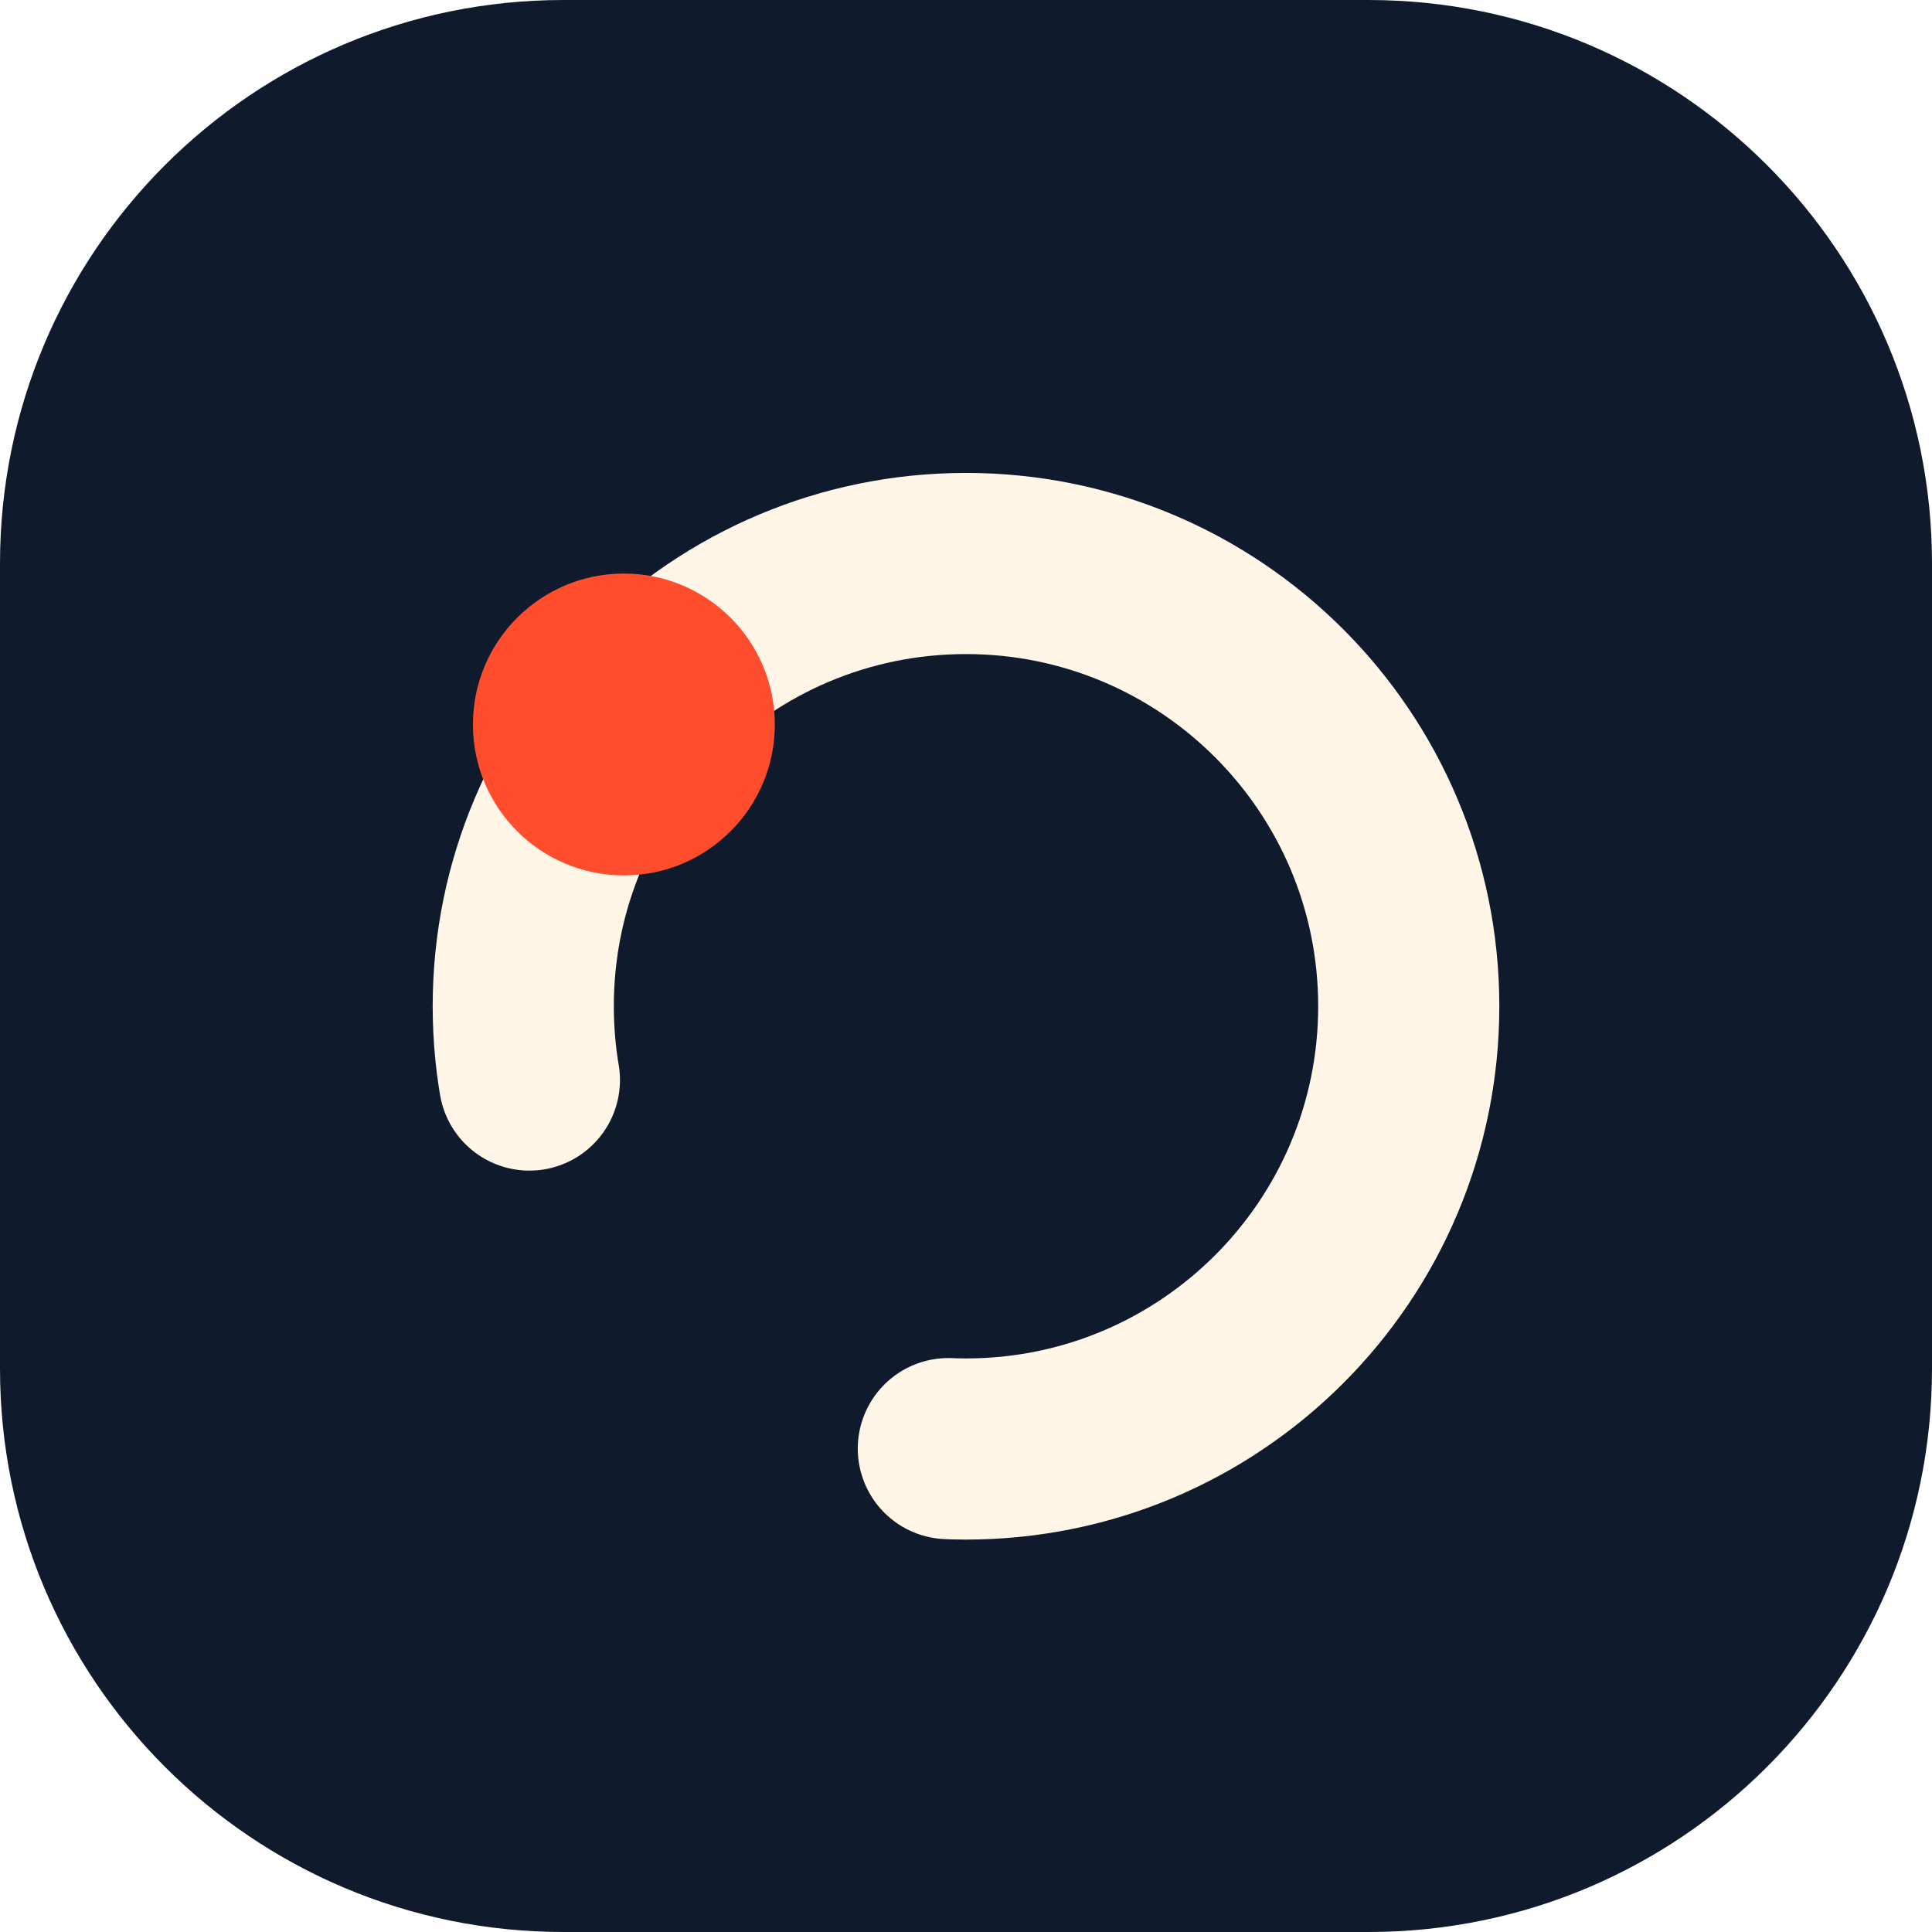
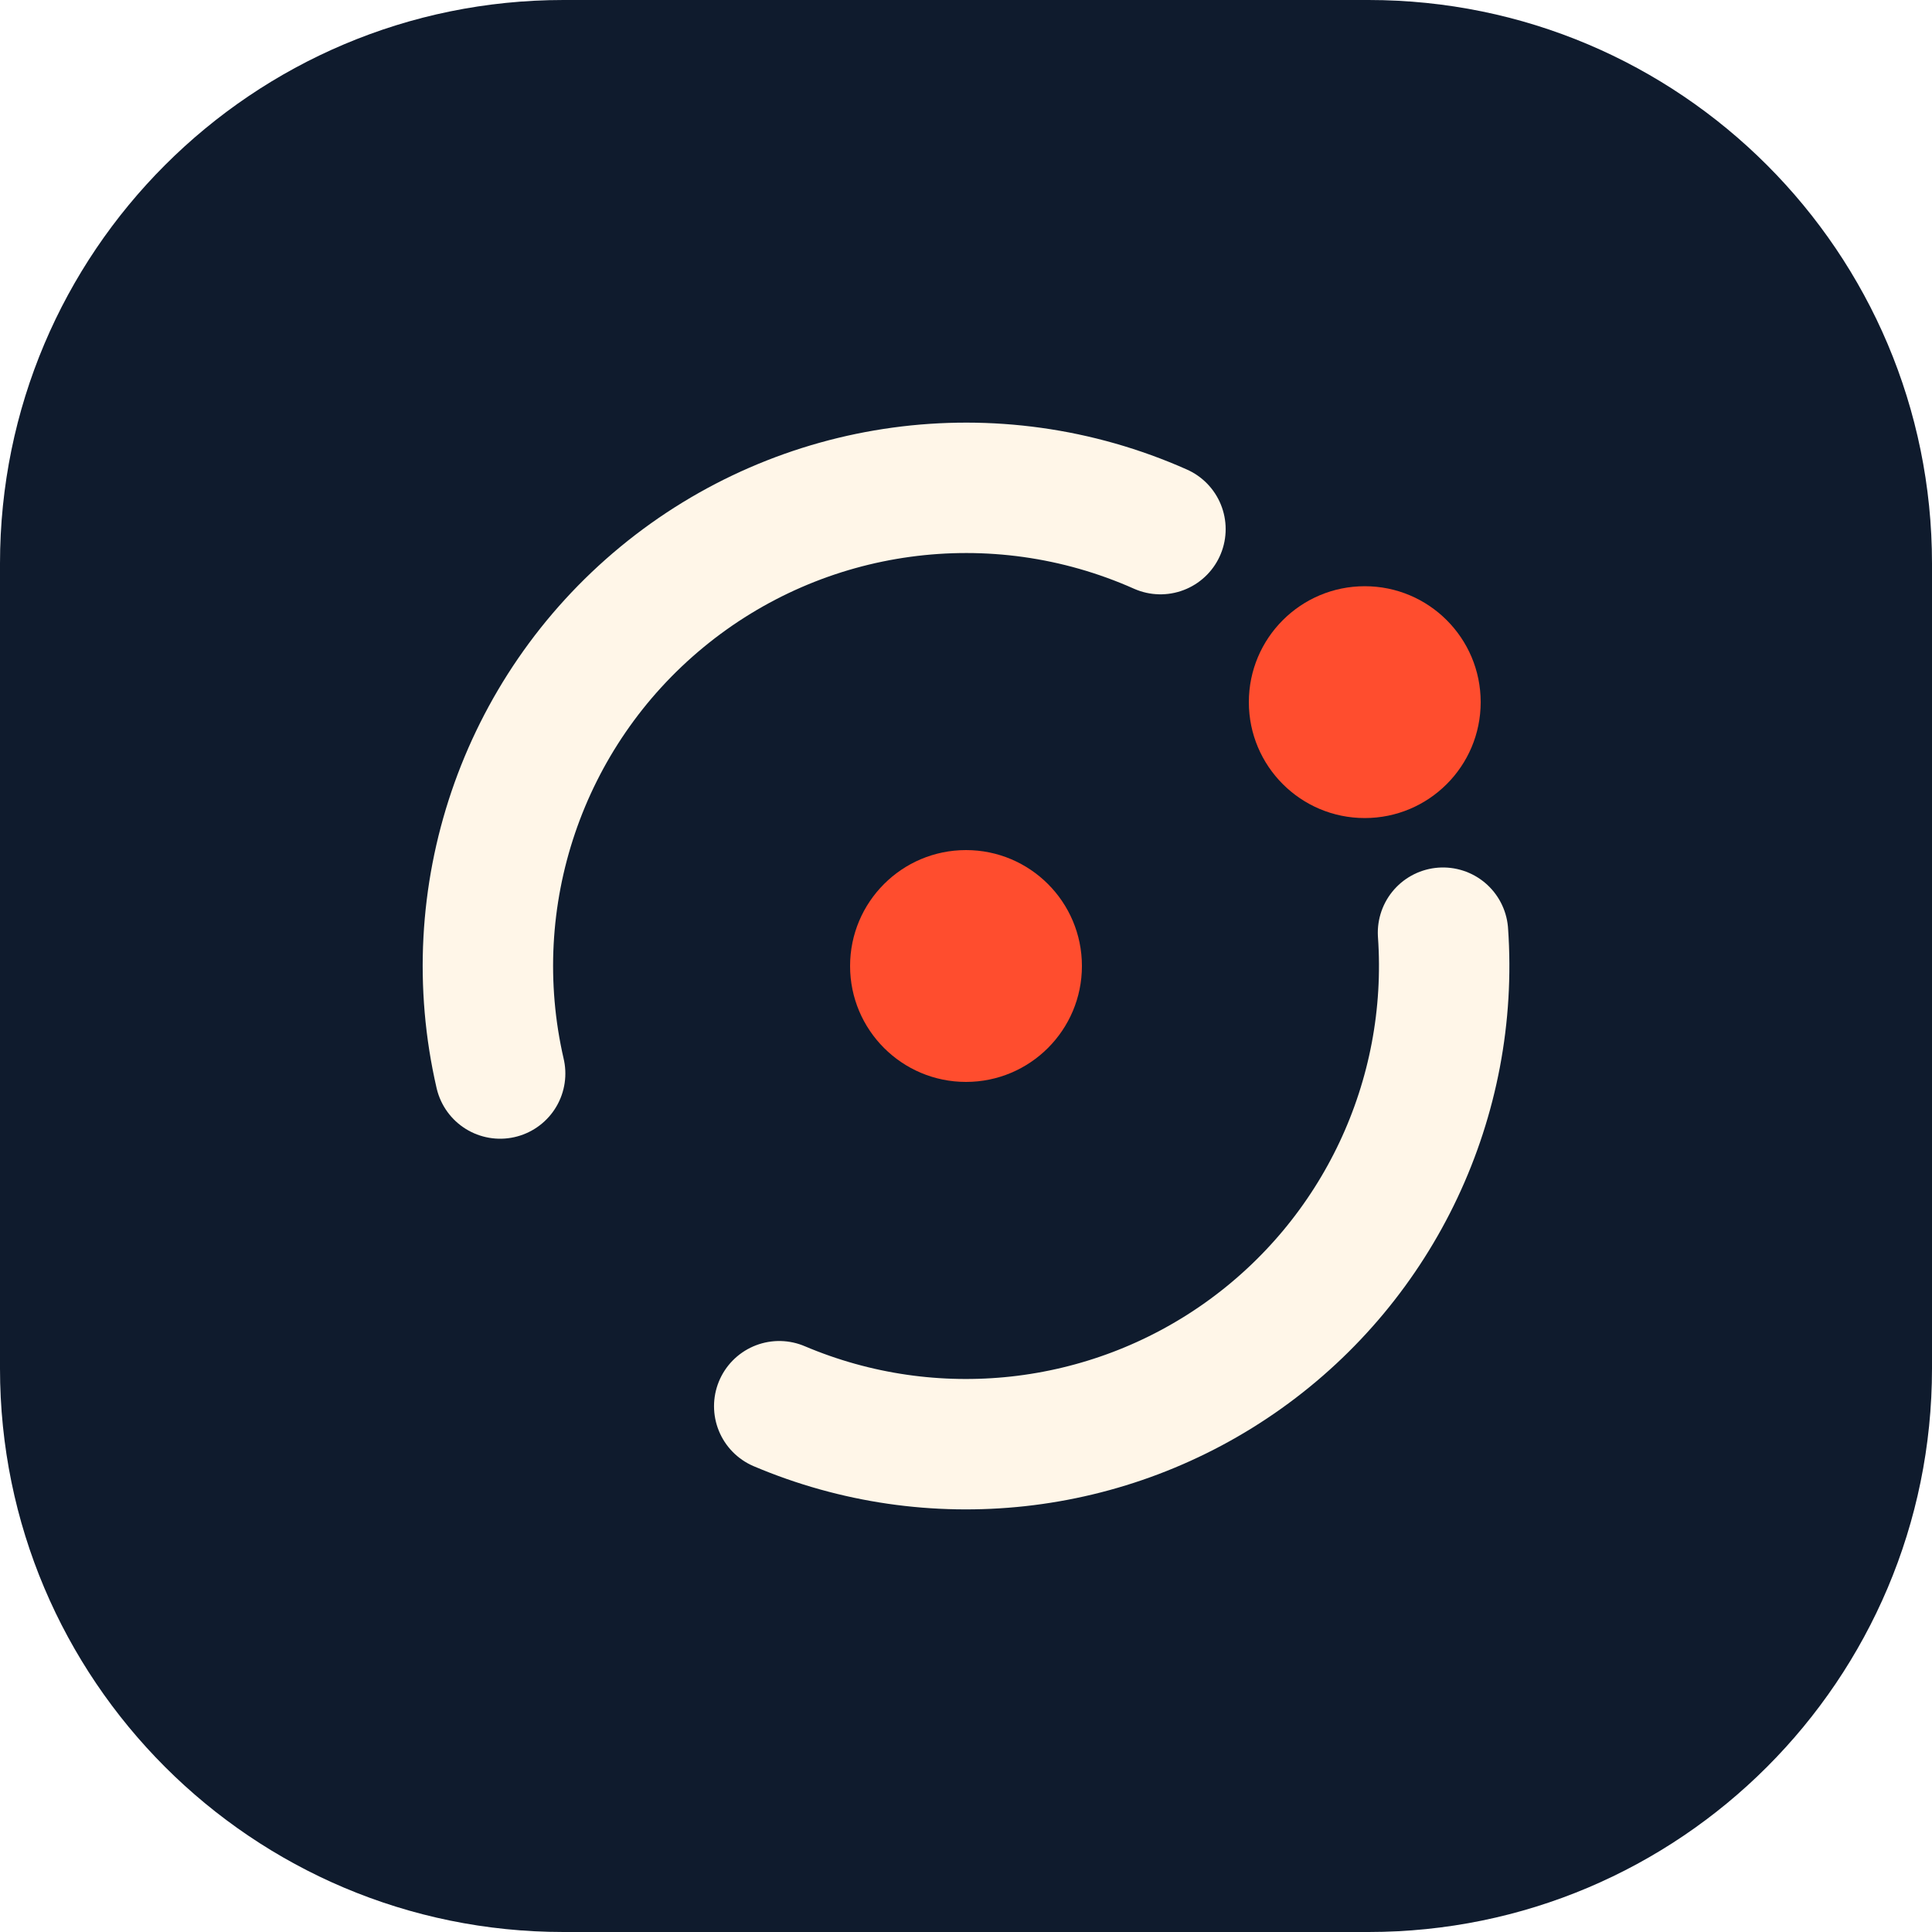
<svg xmlns="http://www.w3.org/2000/svg" viewBox="0 0 96 96" role="img" aria-label="زنقة">
  <rect width="96" height="96" rx="28" fill="#0F1B2D" />
-   <circle cx="48" cy="50" r="22" fill="none" stroke="#FFF6E8" stroke-width="9" stroke-linecap="round" pathLength="100" stroke-dasharray="70 30" transform="rotate(-90 48 50)" />
-   <circle cx="31" cy="36" r="7.5" fill="#FF4D2E" />
+   <g transform="translate(48 48) scale(0.72) translate(-48 -48)">
+     <path d="M15.85 55.42A33 33 0 0 1 61.42 17.85" fill="none" stroke="#FFF6E8" stroke-width="9" stroke-linecap="round" />
+     <path d="M80.92 45.70A33 33 0 0 1 35.11 78.38" fill="none" stroke="#FFF6E8" stroke-width="9" stroke-linecap="round" />
+     <circle cx="75.52" cy="29.79" r="8" fill="#FF4D2E" />
+     <circle cx="48" cy="48" r="8" fill="#FF4D2E" />
+   </g>
</svg>
